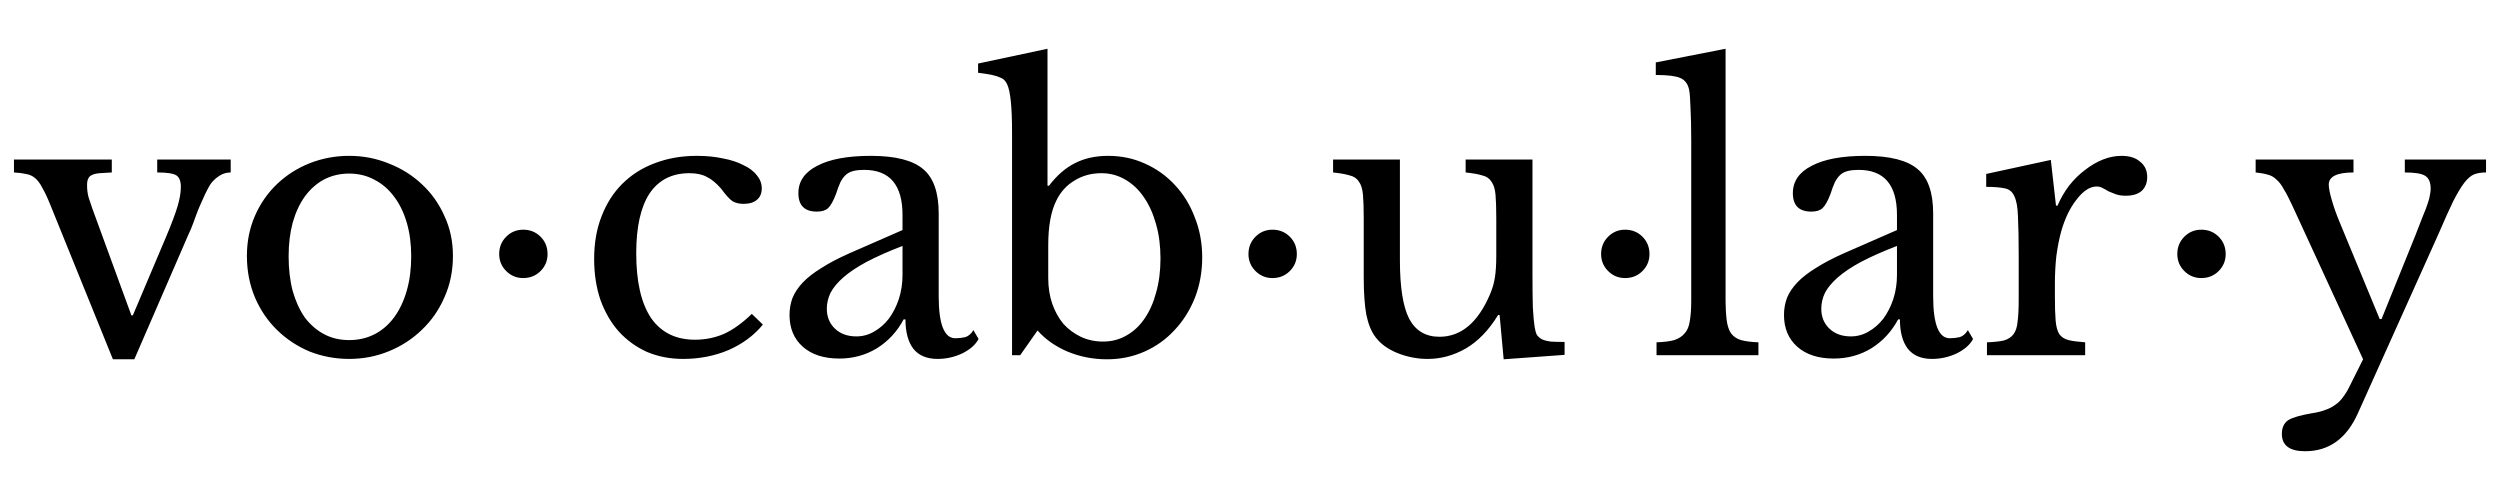
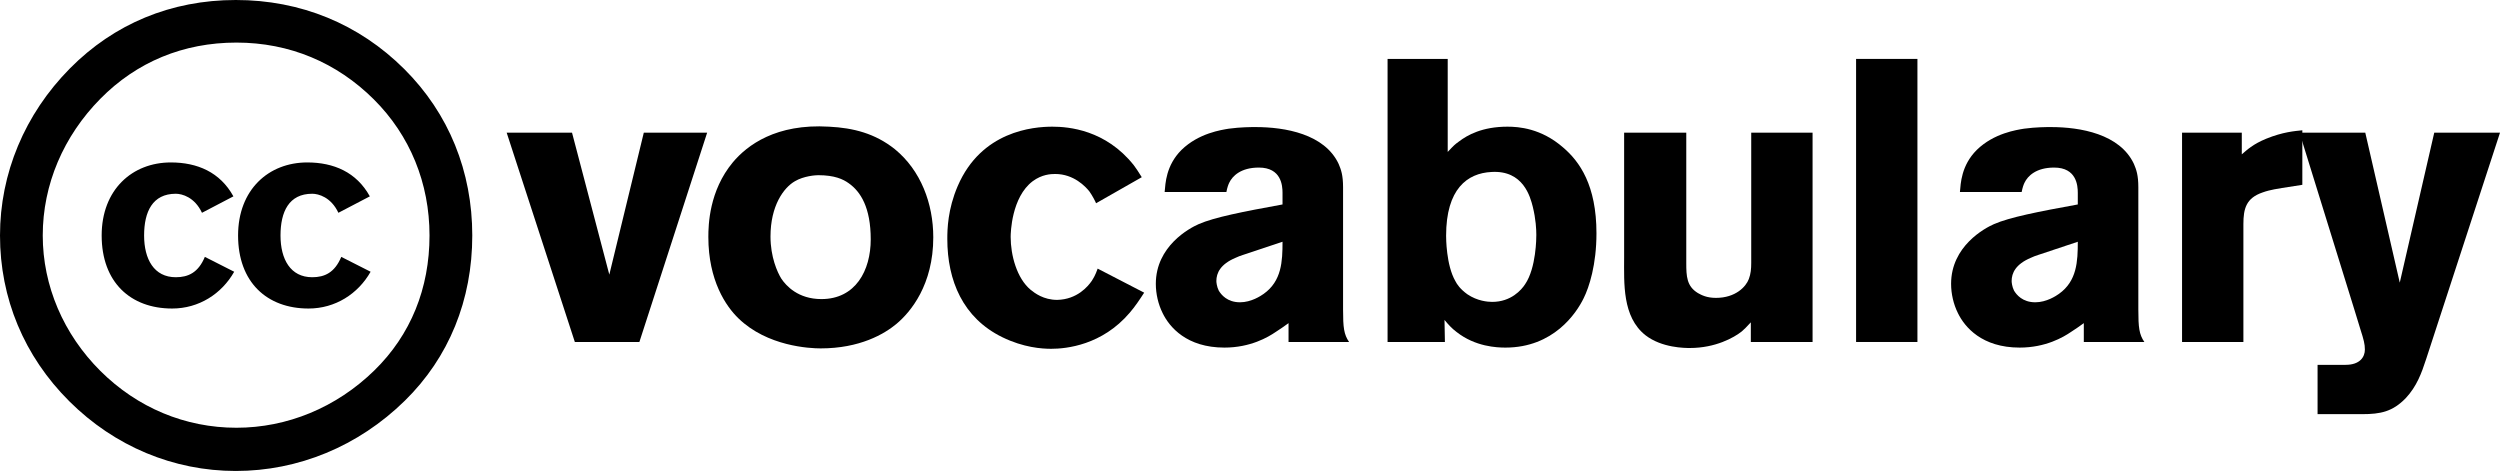
- <svg xmlns="http://www.w3.org/2000/svg" width="1300" height="260" viewBox="0 0 343.958 68.792">
-   <g>
-     <path d="M6.949 28.249q-.61-1.524-1.118-2.388-.457-.914-1.016-1.371-.559-.457-1.27-.559-.66-.152-1.626-.203V21.95h13.462v1.778q-1.016.05-1.676.101-.66.051-1.067.254-.355.153-.508.508-.152.305-.152.915 0 .863.203 1.625l.508 1.524 5.385 14.732h.203L22.9 32.465q1.067-2.54 1.524-4.064.457-1.524.457-2.692 0-1.168-.61-1.575-.61-.406-2.641-.406V21.95h10.109v1.778q-.813 0-1.473.406-.66.407-1.169 1.016-.406.559-.863 1.524-.407.915-.864 1.93-.406 1.017-.762 2.033-.355.965-.66 1.574L18.48 49.433h-2.946zM48.04 21.442q2.896 0 5.487 1.067 2.59 1.016 4.52 2.844 1.982 1.83 3.1 4.37 1.168 2.488 1.168 5.486 0 3.098-1.168 5.69-1.118 2.59-3.1 4.47-1.93 1.88-4.52 2.946-2.591 1.067-5.487 1.067-2.845 0-5.435-1.016-2.54-1.067-4.47-2.947-1.931-1.88-3.049-4.47-1.117-2.642-1.117-5.74 0-2.998 1.117-5.538 1.118-2.54 3.048-4.368 1.93-1.83 4.47-2.845 2.591-1.016 5.436-1.016zm0 2.438q-1.88 0-3.454.813-1.524.813-2.642 2.337-1.067 1.473-1.676 3.607-.559 2.082-.559 4.622 0 2.642.559 4.776.61 2.133 1.676 3.657 1.118 1.473 2.642 2.286 1.524.813 3.454.813 1.93 0 3.505-.813t2.693-2.337q1.117-1.524 1.727-3.657.61-2.134.61-4.725 0-2.54-.61-4.622-.61-2.083-1.727-3.556-1.118-1.524-2.693-2.337-1.574-.864-3.505-.864zM68.68 34.955q0-1.423.965-2.388.966-.965 2.337-.965 1.423 0 2.388.965.965.965.965 2.388 0 1.371-.965 2.336-.965.966-2.388.966-1.371 0-2.337-.966-.965-.965-.965-2.336zM104.96 44.657q-1.83 2.236-4.725 3.506-2.896 1.219-6.249 1.219-2.692 0-4.978-.965-2.235-1.016-3.86-2.794-1.626-1.83-2.54-4.37-.864-2.54-.864-5.638 0-3.251 1.016-5.842 1.016-2.642 2.844-4.47 1.88-1.88 4.47-2.845 2.642-1.016 5.792-1.016 1.981 0 3.607.355 1.625.305 2.794.915 1.22.559 1.88 1.422.66.813.66 1.778 0 1.016-.66 1.575-.66.559-1.83.559-.914 0-1.523-.356-.61-.406-1.575-1.727-1.016-1.168-1.981-1.626-.915-.508-2.388-.508-3.607 0-5.486 2.794-1.83 2.794-1.83 8.23 0 5.842 2.033 8.89 2.083 2.997 6.045 2.997 2.134 0 4.013-.813 1.88-.863 3.81-2.743zM124.17 33.837q-2.896 1.118-4.928 2.184-1.981 1.067-3.2 2.134-1.22 1.067-1.778 2.134-.508 1.066-.508 2.184 0 1.676 1.117 2.743 1.118 1.067 2.947 1.067 1.32 0 2.438-.66 1.168-.66 2.032-1.778.864-1.169 1.372-2.693.508-1.575.508-3.302zm0-2.184V29.57q0-6.198-5.284-6.198-.863 0-1.473.153-.61.152-1.016.508-.406.355-.762 1.016-.305.66-.61 1.625-.558 1.473-1.117 1.981-.508.458-1.524.458-2.54 0-2.54-2.54 0-2.439 2.59-3.76 2.592-1.371 7.367-1.371 5.08 0 7.213 1.829 2.134 1.778 2.134 6.096v11.379q0 5.791 2.286 5.791.711 0 1.372-.152.66-.204 1.117-.966l.711 1.22q-.61 1.168-2.235 1.98-1.625.763-3.403.763-2.236 0-3.353-1.423-1.067-1.422-1.067-4.013h-.254q-1.32 2.49-3.658 3.963-2.336 1.422-5.181 1.422-3.2 0-5.03-1.626-1.828-1.625-1.828-4.368 0-1.22.406-2.337.457-1.118 1.423-2.134.965-1.016 2.54-1.981 1.574-1.016 3.86-2.032zM144.22 38.257q0 1.93.559 3.556.558 1.574 1.524 2.743 1.016 1.117 2.387 1.778 1.423.66 3.048.66 1.778 0 3.2-.813 1.474-.812 2.49-2.286 1.067-1.524 1.625-3.606.61-2.134.61-4.725 0-2.59-.61-4.724-.61-2.185-1.676-3.709-1.067-1.574-2.59-2.438-1.474-.864-3.252-.864-2.083 0-3.708 1.016-1.626.966-2.49 2.744-1.117 2.235-1.117 6.146zm-.102-12.7h.203q1.626-2.134 3.556-3.1 1.982-1.015 4.572-1.015 2.744 0 5.08 1.067 2.388 1.066 4.115 2.946 1.778 1.88 2.743 4.47 1.016 2.54 1.016 5.487 0 2.997-1.016 5.588-1.016 2.54-2.794 4.42-1.727 1.879-4.114 2.946-2.388 1.067-5.182 1.067-2.896 0-5.436-1.067-2.489-1.067-4.114-2.896l-2.388 3.404h-1.118V18.19q0-5.131-.66-6.554-.152-.355-.356-.558-.203-.254-.61-.407-.406-.203-1.117-.355-.711-.153-1.93-.305v-1.27l9.55-2.032zM171.768 34.955q0-1.423.966-2.388.965-.965 2.336-.965 1.423 0 2.388.965.965.965.965 2.388 0 1.371-.965 2.336-.965.966-2.388.966-1.371 0-2.336-.966-.966-.965-.966-2.336zM205.863 30.078q0-2.083-.101-3.251-.102-1.22-.56-1.83-.406-.66-1.27-.863-.812-.254-2.285-.406V21.95h9.195v15.595q0 2.896.05 4.725.102 1.829.254 2.743.102.66.305 1.067.254.355.711.61.458.203 1.169.304.762.051 1.93.051v1.778l-8.382.61-.559-6.096h-.203q-1.93 3.15-4.47 4.622-2.49 1.423-5.233 1.423-2.133 0-4.165-.813-1.981-.813-2.997-2.184-.864-1.118-1.27-3.1-.356-1.98-.356-5.13v-8.077q0-2.083-.102-3.251-.101-1.22-.558-1.83-.407-.66-1.27-.863-.813-.254-2.286-.406V21.95h9.194v13.868q0 5.537 1.27 8.027 1.321 2.489 4.166 2.489 4.47 0 6.96-5.842.254-.61.406-1.118.152-.508.254-1.117.102-.61.152-1.372.051-.762.051-1.829zM220.286 34.955q0-1.423.966-2.388.965-.965 2.336-.965 1.423 0 2.388.965.965.965.965 2.388 0 1.371-.965 2.336-.965.966-2.388.966-1.371 0-2.336-.966-.966-.965-.966-2.336zM237.41 40.949q0 1.93.152 3.099.153 1.168.61 1.829.508.66 1.372.914.914.254 2.387.305v1.778h-14.02v-1.778q1.523-.051 2.438-.305.914-.305 1.422-.914.559-.61.711-1.677.204-1.117.204-2.895V19.41q0-2.743-.102-4.572-.05-1.88-.203-2.54-.254-1.169-1.22-1.575-.914-.406-3.352-.406V8.589l9.601-1.88zM260.992 33.837q-2.895 1.118-4.927 2.184-1.982 1.067-3.2 2.134-1.22 1.067-1.779 2.134-.508 1.066-.508 2.184 0 1.676 1.118 2.743 1.117 1.067 2.946 1.067 1.321 0 2.439-.66 1.168-.66 2.032-1.778.863-1.169 1.371-2.693.508-1.575.508-3.302zm0-2.184V29.57q0-6.198-5.283-6.198-.864 0-1.473.153-.61.152-1.016.508-.407.355-.762 1.016-.305.66-.61 1.625-.559 1.473-1.117 1.981-.508.458-1.524.458-2.54 0-2.54-2.54 0-2.439 2.59-3.76 2.591-1.371 7.366-1.371 5.08 0 7.214 1.829 2.134 1.778 2.134 6.096v11.379q0 5.791 2.286 5.791.71 0 1.371-.152.66-.204 1.118-.966l.711 1.22q-.61 1.168-2.235 1.98-1.626.763-3.404.763-2.235 0-3.353-1.423-1.066-1.422-1.066-4.013h-.254q-1.321 2.49-3.658 3.963-2.337 1.422-5.182 1.422-3.2 0-5.029-1.626-1.829-1.625-1.829-4.368 0-1.22.407-2.337.457-1.118 1.422-2.134.965-1.016 2.54-1.981 1.575-1.016 3.861-2.032zM282.719 40.797q0 2.082.101 3.302.102 1.219.508 1.88.458.609 1.27.812.813.203 2.286.305v1.778h-13.512v-1.778q1.473-.051 2.336-.254.864-.254 1.321-.864.457-.61.559-1.727.152-1.168.152-3.099V35.21q0-3.455-.101-5.385-.051-1.93-.508-2.845-.407-.914-1.321-1.067-.914-.203-2.54-.203v-1.778l8.89-1.93.711 6.299h.203q.66-1.524 1.626-2.794 1.016-1.27 2.184-2.134 1.169-.914 2.439-1.422 1.27-.508 2.59-.508 1.626 0 2.54.813.966.762.966 2.082 0 1.22-.762 1.93-.762.661-2.185.661-.812 0-1.371-.203-.559-.203-1.016-.406-.407-.254-.813-.458-.356-.203-.813-.203-1.371 0-2.743 1.778-1.372 1.727-2.134 4.42-.406 1.473-.66 3.353-.203 1.828-.203 3.86zM299.562 34.955q0-1.423.965-2.388.966-.965 2.337-.965 1.423 0 2.388.965.965.965.965 2.388 0 1.371-.965 2.336-.965.966-2.388.966-1.371 0-2.337-.966-.965-.965-.965-2.336zM324.411 56.85q-2.336 5.232-7.264 5.232-3.2 0-3.2-2.388 0-1.27.863-1.88.915-.558 3.302-.965 1.067-.152 1.829-.457.762-.254 1.372-.711.61-.406 1.066-1.067.508-.66.966-1.625l1.778-3.556-9.754-21.184q-.66-1.422-1.168-2.235-.458-.864-1.016-1.321-.508-.508-1.169-.66-.66-.204-1.676-.305V21.95h13.462v1.778q-3.404 0-3.404 1.676 0 .66.407 2.083.406 1.422 1.016 2.896l5.588 13.512h.254l4.622-11.43q.66-1.676 1.067-2.743.457-1.067.66-1.727.255-.711.305-1.168.102-.458.102-.864 0-1.32-.762-1.778-.711-.457-2.794-.457V21.95h11.176v1.778q-.965 0-1.626.254-.66.254-1.371 1.168-.66.864-1.524 2.54-.813 1.677-2.032 4.521z" />
+ <svg xmlns="http://www.w3.org/2000/svg" width="212" height="40" viewBox="0 0 212 40" preserveAspectRatio="xMidYMid meet">
+   <g id="vocabulary" fill="currentColor">
+     <path fill-rule="evenodd" clip-rule="evenodd" d="M5.933 5.799C9.669 2.025 14.503 0 19.997 0C25.491 0 30.435 2.025 34.281 5.854C38.072 9.629 40.049 14.553 40.049 19.969C40.049 25.44 38.072 30.309 34.336 33.974C30.38 37.859 25.27 39.938 19.997 39.938C14.723 39.938 9.724 37.859 5.878 34.029C2.032 30.199 0 25.275 0 19.969C0 14.717 2.088 9.684 5.933 5.799ZM31.699 8.426C28.567 5.307 24.557 3.611 20.052 3.611C15.547 3.611 11.591 5.253 8.515 8.371C5.383 11.544 3.625 15.647 3.625 19.969C3.625 24.236 5.383 28.339 8.515 31.458C11.646 34.577 15.711 36.273 20.051 36.273C24.337 36.273 28.512 34.576 31.753 31.404C34.83 28.394 36.423 24.455 36.423 19.969C36.423 15.538 34.775 11.489 31.699 8.426ZM19.793 16.651C18.66 14.594 16.728 13.775 14.485 13.775C11.22 13.775 8.621 16.075 8.621 19.969C8.621 23.928 11.064 26.163 14.596 26.163C16.862 26.163 18.794 24.924 19.86 23.044L17.372 21.783C16.817 23.11 15.973 23.509 14.907 23.509C13.063 23.509 12.22 21.982 12.22 19.97C12.22 17.957 12.93 16.43 14.907 16.43C15.44 16.43 16.506 16.718 17.128 18.045L19.793 16.651ZM26.053 13.775C28.296 13.775 30.228 14.594 31.362 16.651L28.696 18.045C28.074 16.718 27.008 16.43 26.475 16.43C24.498 16.43 23.787 17.957 23.787 19.97C23.787 21.982 24.631 23.509 26.475 23.509C27.541 23.509 28.385 23.11 28.94 21.783L31.428 23.044C30.362 24.924 28.43 26.163 26.164 26.163C22.633 26.163 20.189 23.928 20.189 19.969C20.189 16.075 22.788 13.775 26.053 13.775Z" />
+     <path d="M59.966 11.252H54.594L51.67 23.288L48.508 11.252H42.966L48.746 29H54.22L59.966 11.252Z" />
+     <path d="M79.142 20.126C79.142 17.27 78.088 14.448 75.878 12.646C74.212 11.32 72.376 10.844 70.302 10.742C65.814 10.47 63.366 12.306 62.142 13.768C60.136 16.182 60.068 19.072 60.068 20.092C60.068 23.798 61.564 25.974 62.618 26.994C65.066 29.374 68.67 29.544 69.588 29.544C72.92 29.544 74.994 28.32 76.014 27.47C77.238 26.45 79.142 24.138 79.142 20.126ZM73.838 20.296C73.838 22.948 72.546 25.362 69.656 25.362C67.684 25.362 66.664 24.24 66.256 23.628C65.916 23.084 65.338 21.792 65.338 20.058C65.338 17.44 66.46 15.91 67.412 15.366C68.16 14.924 69.146 14.856 69.384 14.856C70.778 14.856 71.492 15.196 71.968 15.536C72.988 16.25 73.838 17.61 73.838 20.296Z" />
+     <path d="M97.026 24.818L93.082 22.778C92.878 23.356 92.742 23.56 92.572 23.832C92.266 24.274 91.348 25.396 89.648 25.43C88.492 25.43 87.744 24.852 87.404 24.58C86.214 23.594 85.704 21.622 85.704 20.092C85.704 19.752 85.772 16.726 87.574 15.366C88.356 14.788 89.104 14.754 89.478 14.754C91.076 14.754 92.062 15.842 92.368 16.216C92.64 16.59 92.912 17.134 92.946 17.236L96.822 15.026C96.482 14.482 96.346 14.278 96.142 14.006C93.762 11.014 90.634 10.742 89.24 10.742C87.608 10.742 83.222 11.116 81.216 15.774C80.366 17.746 80.332 19.446 80.332 20.262C80.332 23.798 81.658 26.96 84.99 28.592C86.792 29.476 88.356 29.578 89.138 29.578C90.43 29.578 93.456 29.272 95.802 26.518C96.244 26.008 96.652 25.396 97.026 24.818Z" />
+     <path d="M114.402 29C113.96 28.354 113.892 27.776 113.892 26.246V15.876C113.892 14.856 113.722 14.38 113.518 13.904C112.328 11.354 108.962 10.776 106.48 10.776C106.072 10.776 105.222 10.776 104.202 10.912C103.59 11.014 101.652 11.286 100.19 12.714C98.864 14.04 98.83 15.57 98.762 16.284H103.998C104.066 15.91 104.168 15.638 104.236 15.502C104.508 14.924 105.222 14.21 106.752 14.21C108.656 14.21 108.758 15.74 108.758 16.352V17.338C105.392 17.95 102.978 18.426 101.652 19.004C100.87 19.344 98.014 20.874 98.014 24.07C98.014 24.92 98.218 25.804 98.592 26.552C99.17 27.742 100.632 29.476 103.828 29.476C106.038 29.476 107.534 28.592 108.18 28.15C108.554 27.912 108.894 27.674 109.268 27.402V29H114.402ZM108.758 20.5C108.758 22.166 108.69 23.832 107.16 24.92C106.922 25.09 106.106 25.634 105.154 25.634C104.066 25.634 103.556 24.988 103.352 24.648C103.182 24.308 103.148 23.934 103.148 23.832C103.148 23.152 103.488 22.404 104.78 21.86C104.984 21.758 105.188 21.69 105.392 21.622L108.758 20.5Z" />
+     <path d="M135.38 19.786C135.38 15.706 133.952 13.7 132.558 12.51C130.688 10.878 128.784 10.742 127.832 10.742C125.69 10.742 124.432 11.456 123.718 12C123.344 12.272 123.31 12.306 122.766 12.884V4.996H117.666V29H122.528L122.494 27.13C122.8 27.504 123.106 27.844 123.514 28.15C125.112 29.408 126.948 29.476 127.662 29.476C131.742 29.476 133.68 26.552 134.292 25.294C134.768 24.342 135.38 22.438 135.38 19.786ZM130.28 19.922C130.28 20.126 130.28 22.71 129.328 24.104C129.022 24.58 128.138 25.6 126.54 25.6C126.166 25.6 125.282 25.532 124.432 24.954C123.82 24.512 123.548 24.104 123.412 23.832C122.63 22.472 122.63 20.16 122.63 19.99C122.63 16.012 124.432 14.686 126.472 14.584C129.192 14.414 129.77 16.726 129.974 17.508C130.246 18.596 130.28 19.48 130.28 19.922Z" />
+     <path d="M153.706 29V11.252H148.504V22.302C148.504 22.778 148.47 23.22 148.3 23.662C148.062 24.308 147.178 25.26 145.512 25.26C144.73 25.26 144.288 25.022 143.982 24.852C143.03 24.274 142.996 23.424 142.996 22.302V11.252H137.726V21.826C137.726 24.002 137.556 26.858 139.528 28.422C140.922 29.51 142.894 29.51 143.302 29.51C145.478 29.51 147.042 28.626 147.688 28.116C147.892 27.946 148.096 27.742 148.47 27.334V29H153.706Z" />
+     <path d="M162.598 29V4.996H157.396V29H162.598Z" />
+     <path d="M181.841 29C181.399 28.354 181.331 27.776 181.331 26.246V15.876C181.331 14.856 181.161 14.38 180.957 13.904C179.767 11.354 176.401 10.776 173.919 10.776C173.511 10.776 172.661 10.776 171.641 10.912C171.029 11.014 169.091 11.286 167.629 12.714C166.303 14.04 166.269 15.57 166.201 16.284H171.437C171.505 15.91 171.607 15.638 171.675 15.502C171.947 14.924 172.661 14.21 174.191 14.21C176.095 14.21 176.197 15.74 176.197 16.352V17.338C172.831 17.95 170.417 18.426 169.091 19.004C168.309 19.344 165.453 20.874 165.453 24.07C165.453 24.92 165.657 25.804 166.031 26.552C166.609 27.742 168.071 29.476 171.267 29.476C173.477 29.476 174.973 28.592 175.619 28.15C175.993 27.912 176.333 27.674 176.707 27.402V29H181.841ZM176.197 20.5C176.197 22.166 176.129 23.832 174.599 24.92C174.361 25.09 173.545 25.634 172.593 25.634C171.505 25.634 170.995 24.988 170.791 24.648C170.621 24.308 170.587 23.934 170.587 23.832C170.587 23.152 170.927 22.404 172.219 21.86C172.423 21.758 172.627 21.69 172.831 21.622L176.197 20.5Z" />
+     <path d="M195.238 15.672V11.048C194.592 11.116 193.606 11.184 192.178 11.762C191.022 12.238 190.546 12.714 190.104 13.088V11.252H185.038V29H190.24V19.004C190.24 17.678 190.478 16.794 191.872 16.318C192.518 16.08 193.334 15.978 193.504 15.944L195.238 15.672Z" />
+     <path d="M212 11.252H206.424L203.5 23.968L200.576 11.252H195L199.658 26.28C199.828 26.858 199.998 27.402 200.168 27.946C200.44 28.796 200.542 29.17 200.542 29.646C200.542 30.258 200.134 30.938 198.91 30.938H196.53V35.12H200.304C201.868 35.12 202.888 34.916 204.01 33.76C204.928 32.774 205.336 31.686 205.744 30.428L212 11.252Z" />
  </g>
</svg>
